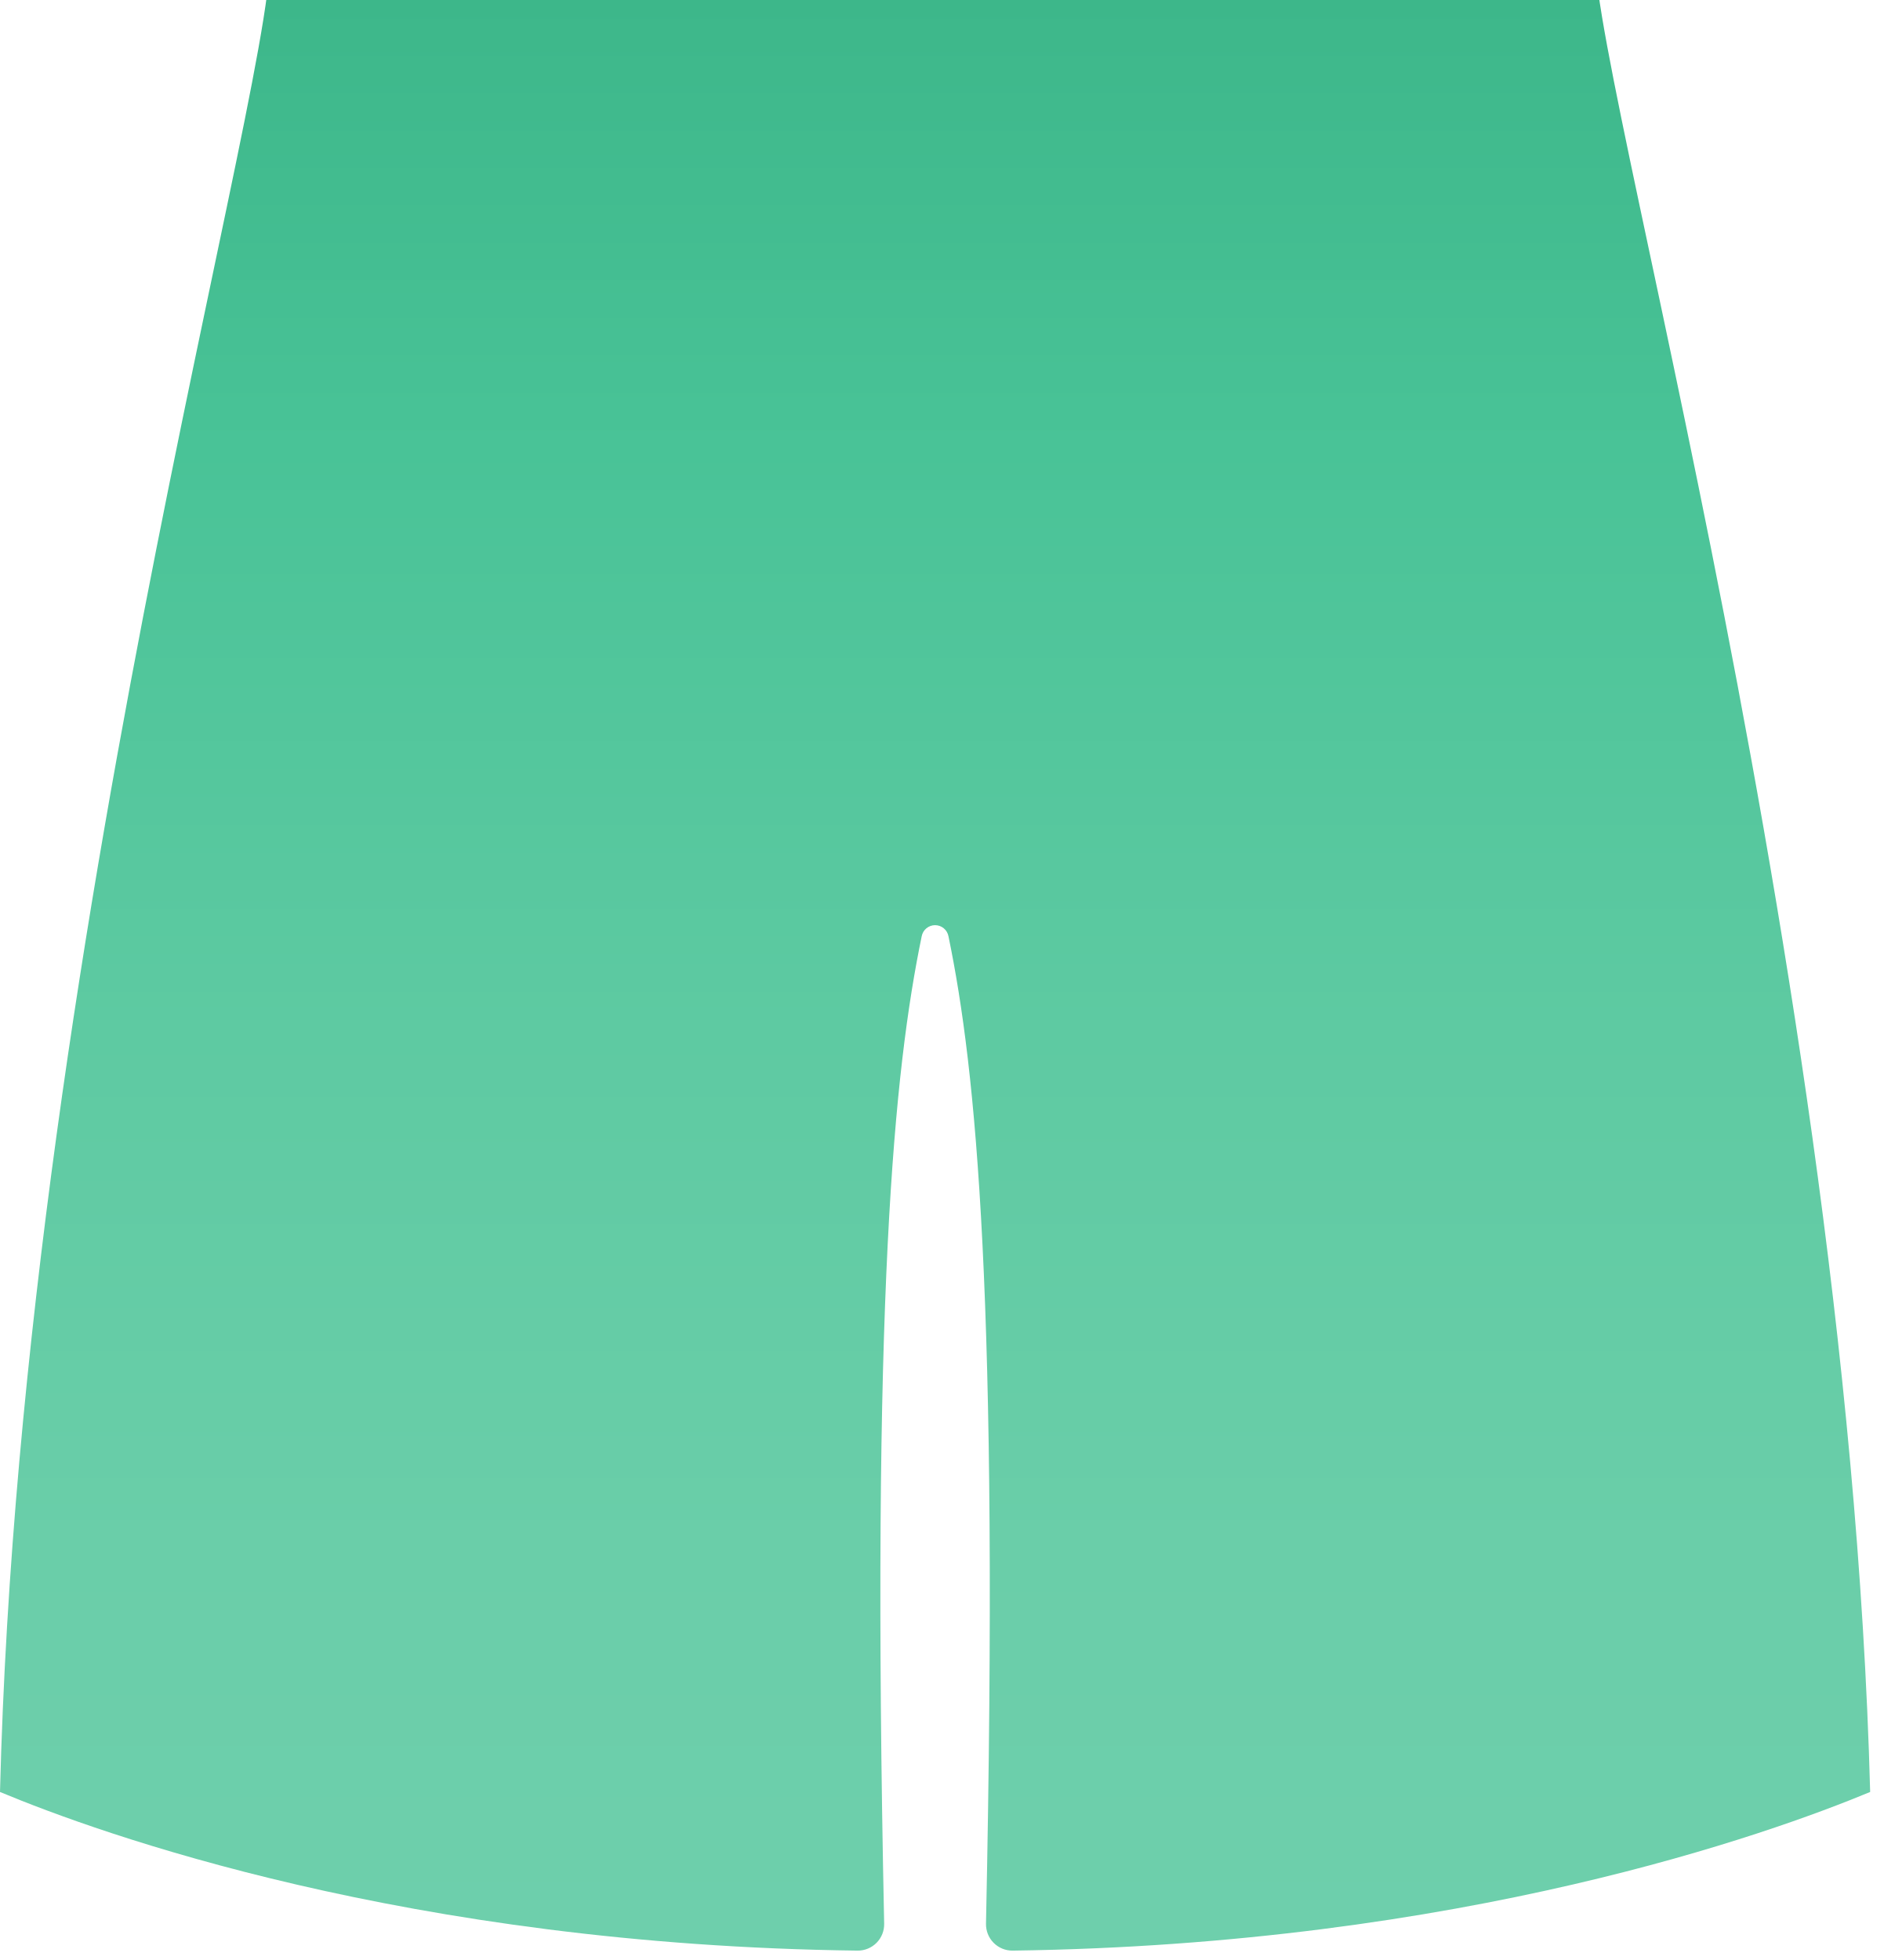
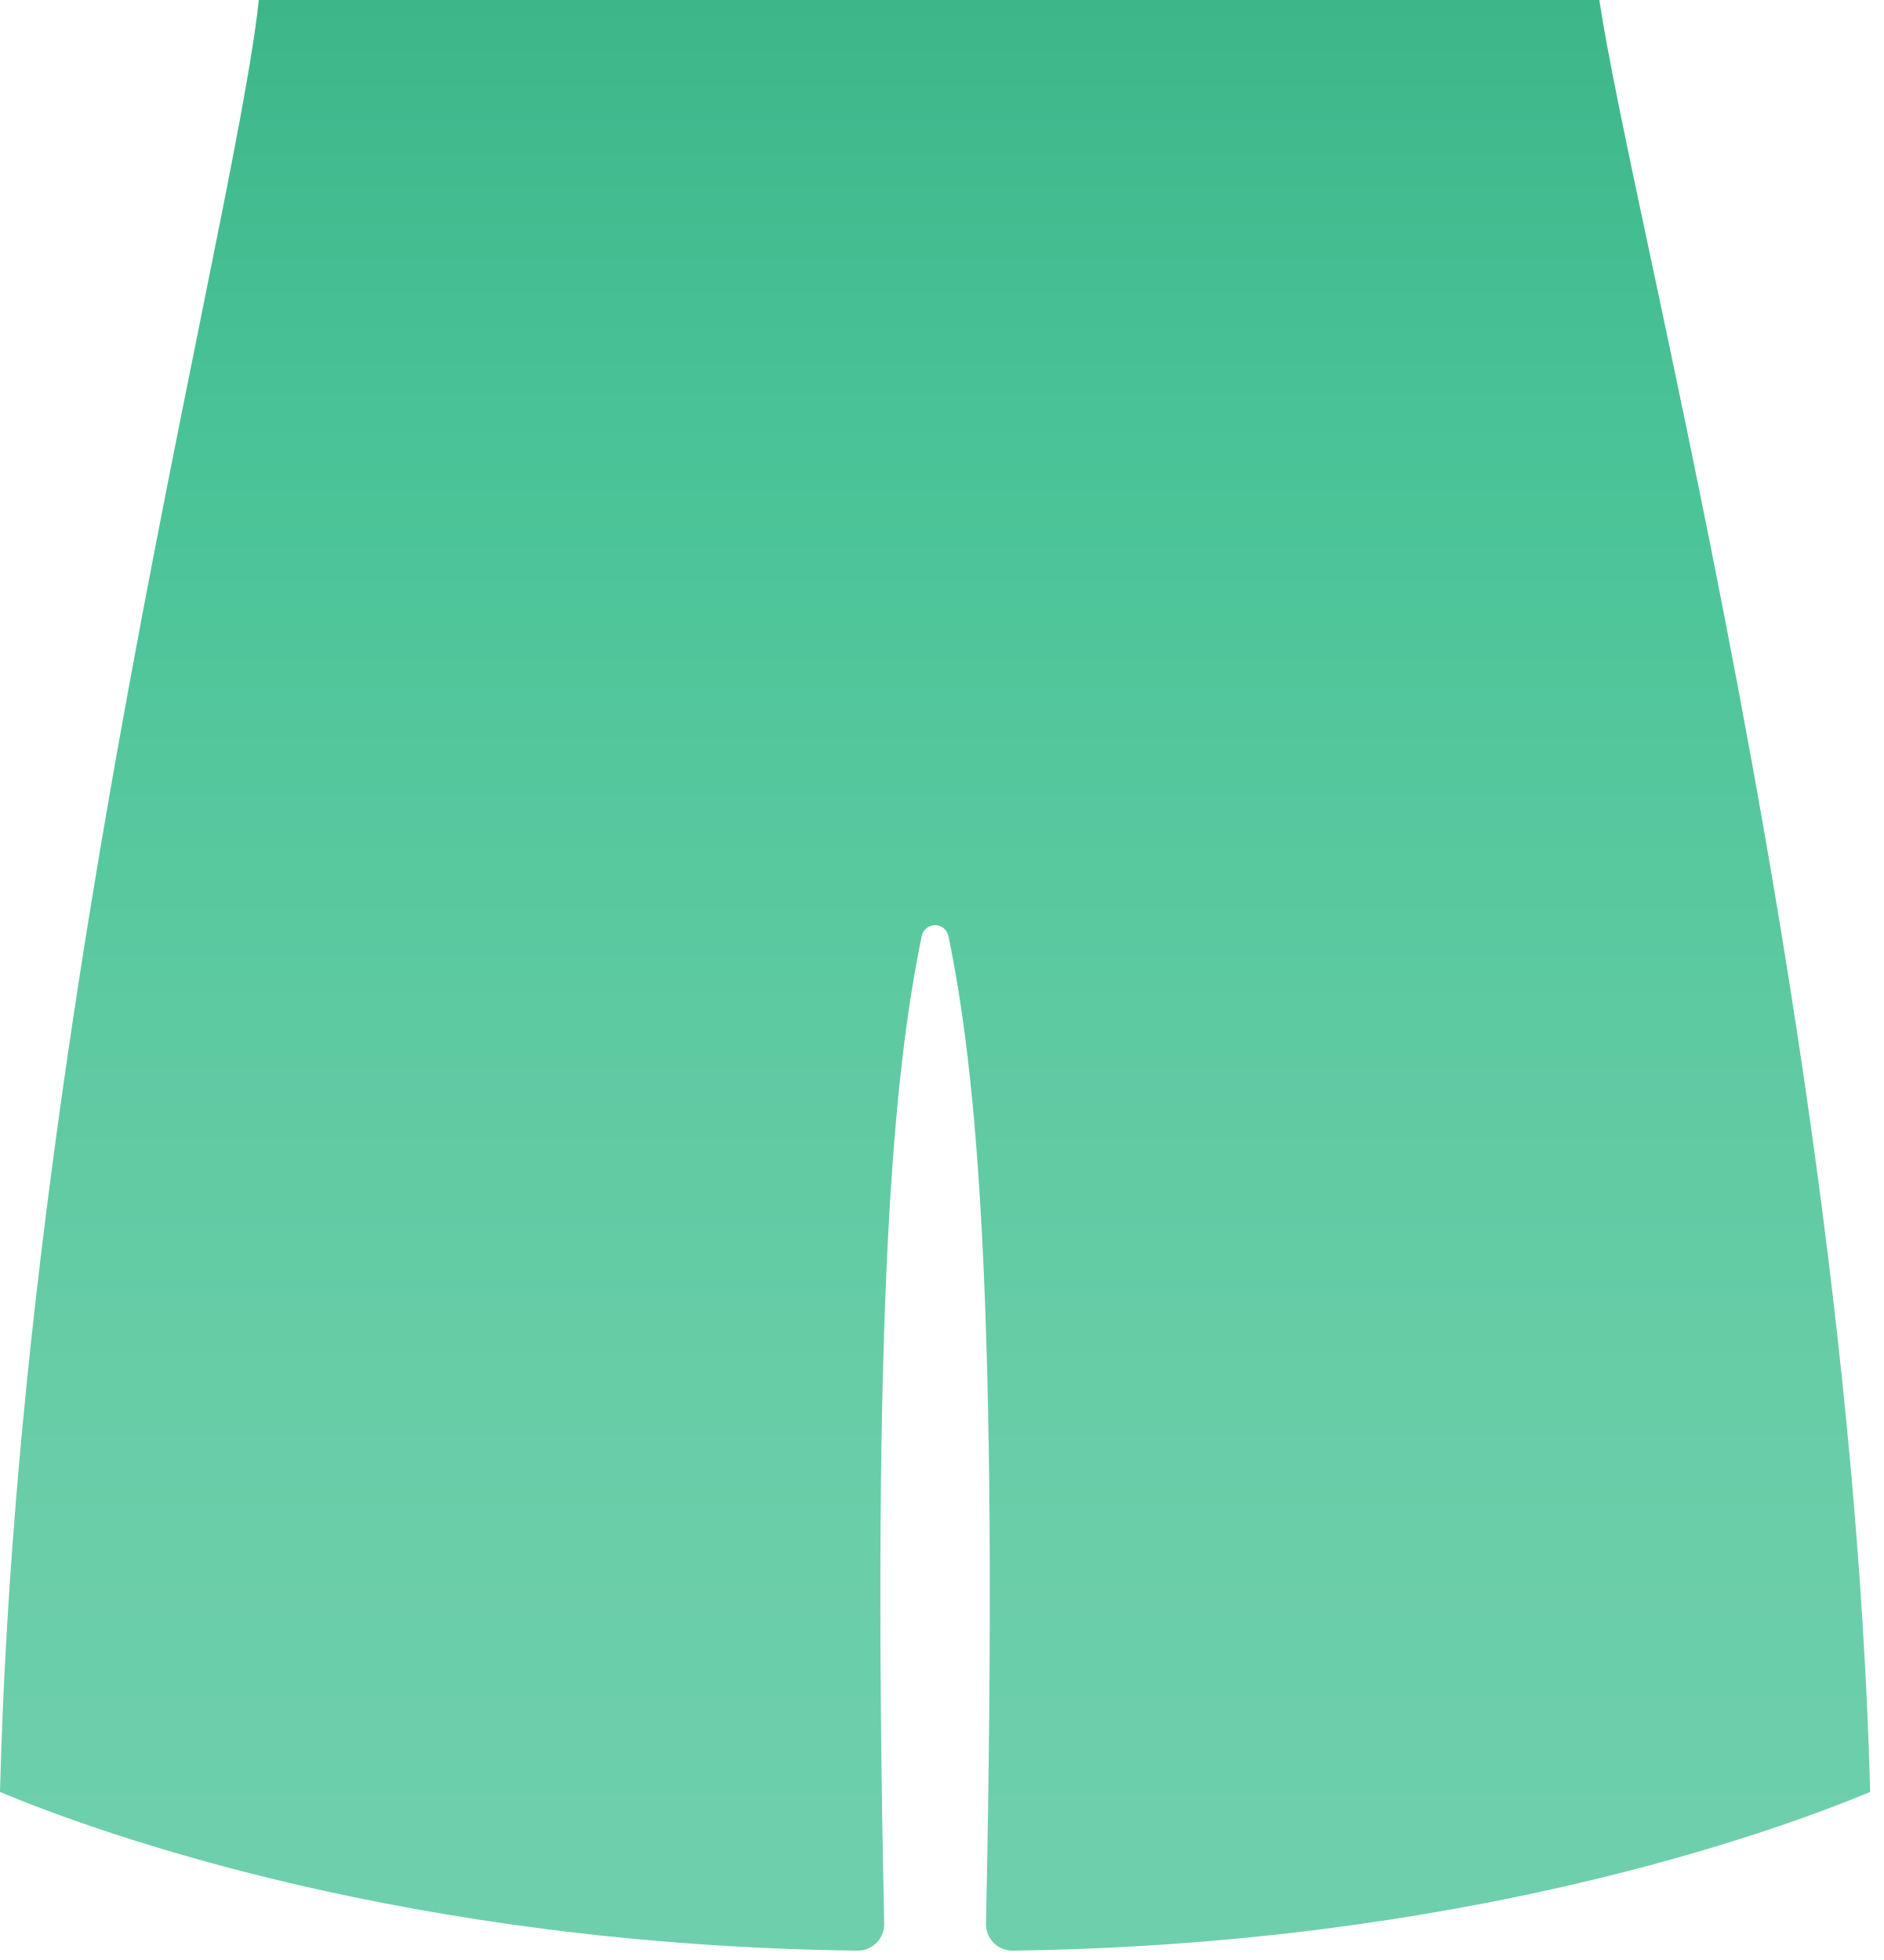
<svg xmlns="http://www.w3.org/2000/svg" width="123" height="128" viewBox="0 0 123 128" fill="none">
-   <path d="M104.39 -4.0L17.39 -4.0C19.99 -1.463 1.44 59.377 3.05176e-05 117.027C6.5 119.737 26.63 127.027 56 127.387C56.231 127.39 56.46 127.346 56.674 127.258C56.888 127.17 57.081 127.04 57.244 126.876C57.406 126.712 57.534 126.517 57.619 126.302C57.704 126.087 57.745 125.858 57.74 125.627C56.88 84.707 58.39 69.867 60.19 61.147C60.228 60.943 60.336 60.758 60.496 60.625C60.656 60.492 60.857 60.419 61.065 60.419C61.273 60.419 61.474 60.492 61.634 60.625C61.794 60.758 61.902 60.943 61.94 61.147C63.74 69.867 65.25 84.707 64.39 125.627C64.385 125.858 64.426 126.087 64.511 126.302C64.596 126.517 64.724 126.712 64.886 126.876C65.049 127.04 65.243 127.17 65.456 127.258C65.67 127.346 65.899 127.39 66.13 127.387C95.47 126.997 115.6 119.737 122.13 117.027C120.6 59.827 101.87 -1.943 104.39 -4.0Z" fill="url(#paint0_linear_127_323)" />
+   <path d="M104.39 -4.0L16.64 -4.0C19.99 -1.463 1.44 59.377 3.05176e-05 117.027C6.5 119.737 26.63 127.027 56 127.387C56.231 127.39 56.46 127.346 56.674 127.258C56.888 127.17 57.081 127.04 57.244 126.876C57.406 126.712 57.534 126.517 57.619 126.302C57.704 126.087 57.745 125.858 57.74 125.627C56.88 84.707 58.39 69.867 60.19 61.147C60.228 60.943 60.336 60.758 60.496 60.625C60.656 60.492 60.857 60.419 61.065 60.419C61.273 60.419 61.474 60.492 61.634 60.625C61.794 60.758 61.902 60.943 61.94 61.147C63.74 69.867 65.25 84.707 64.39 125.627C64.385 125.858 64.426 126.087 64.511 126.302C64.596 126.517 64.724 126.712 64.886 126.876C65.049 127.04 65.243 127.17 65.456 127.258C65.67 127.346 65.899 127.39 66.13 127.387C95.47 126.997 115.6 119.737 122.13 117.027C120.6 59.827 101.87 -1.943 104.39 -4.0Z" fill="url(#paint0_linear_127_323)" />
  <defs>
    <linearGradient id="paint0_linear_127_323" x1="61.04" y1="127.387" x2="61.04" y2="-0.003" gradientUnits="userSpaceOnUse">
      <stop stop-color="#6ECFAC" />
      <stop offset="0.21" stop-color="#6ACEA9" />
      <stop offset="0.47" stop-color="#5ECAA2" />
      <stop offset="0.77" stop-color="#49C397" />
      <stop offset="1" stop-color="#3DB78A" />
    </linearGradient>
  </defs>
</svg>
